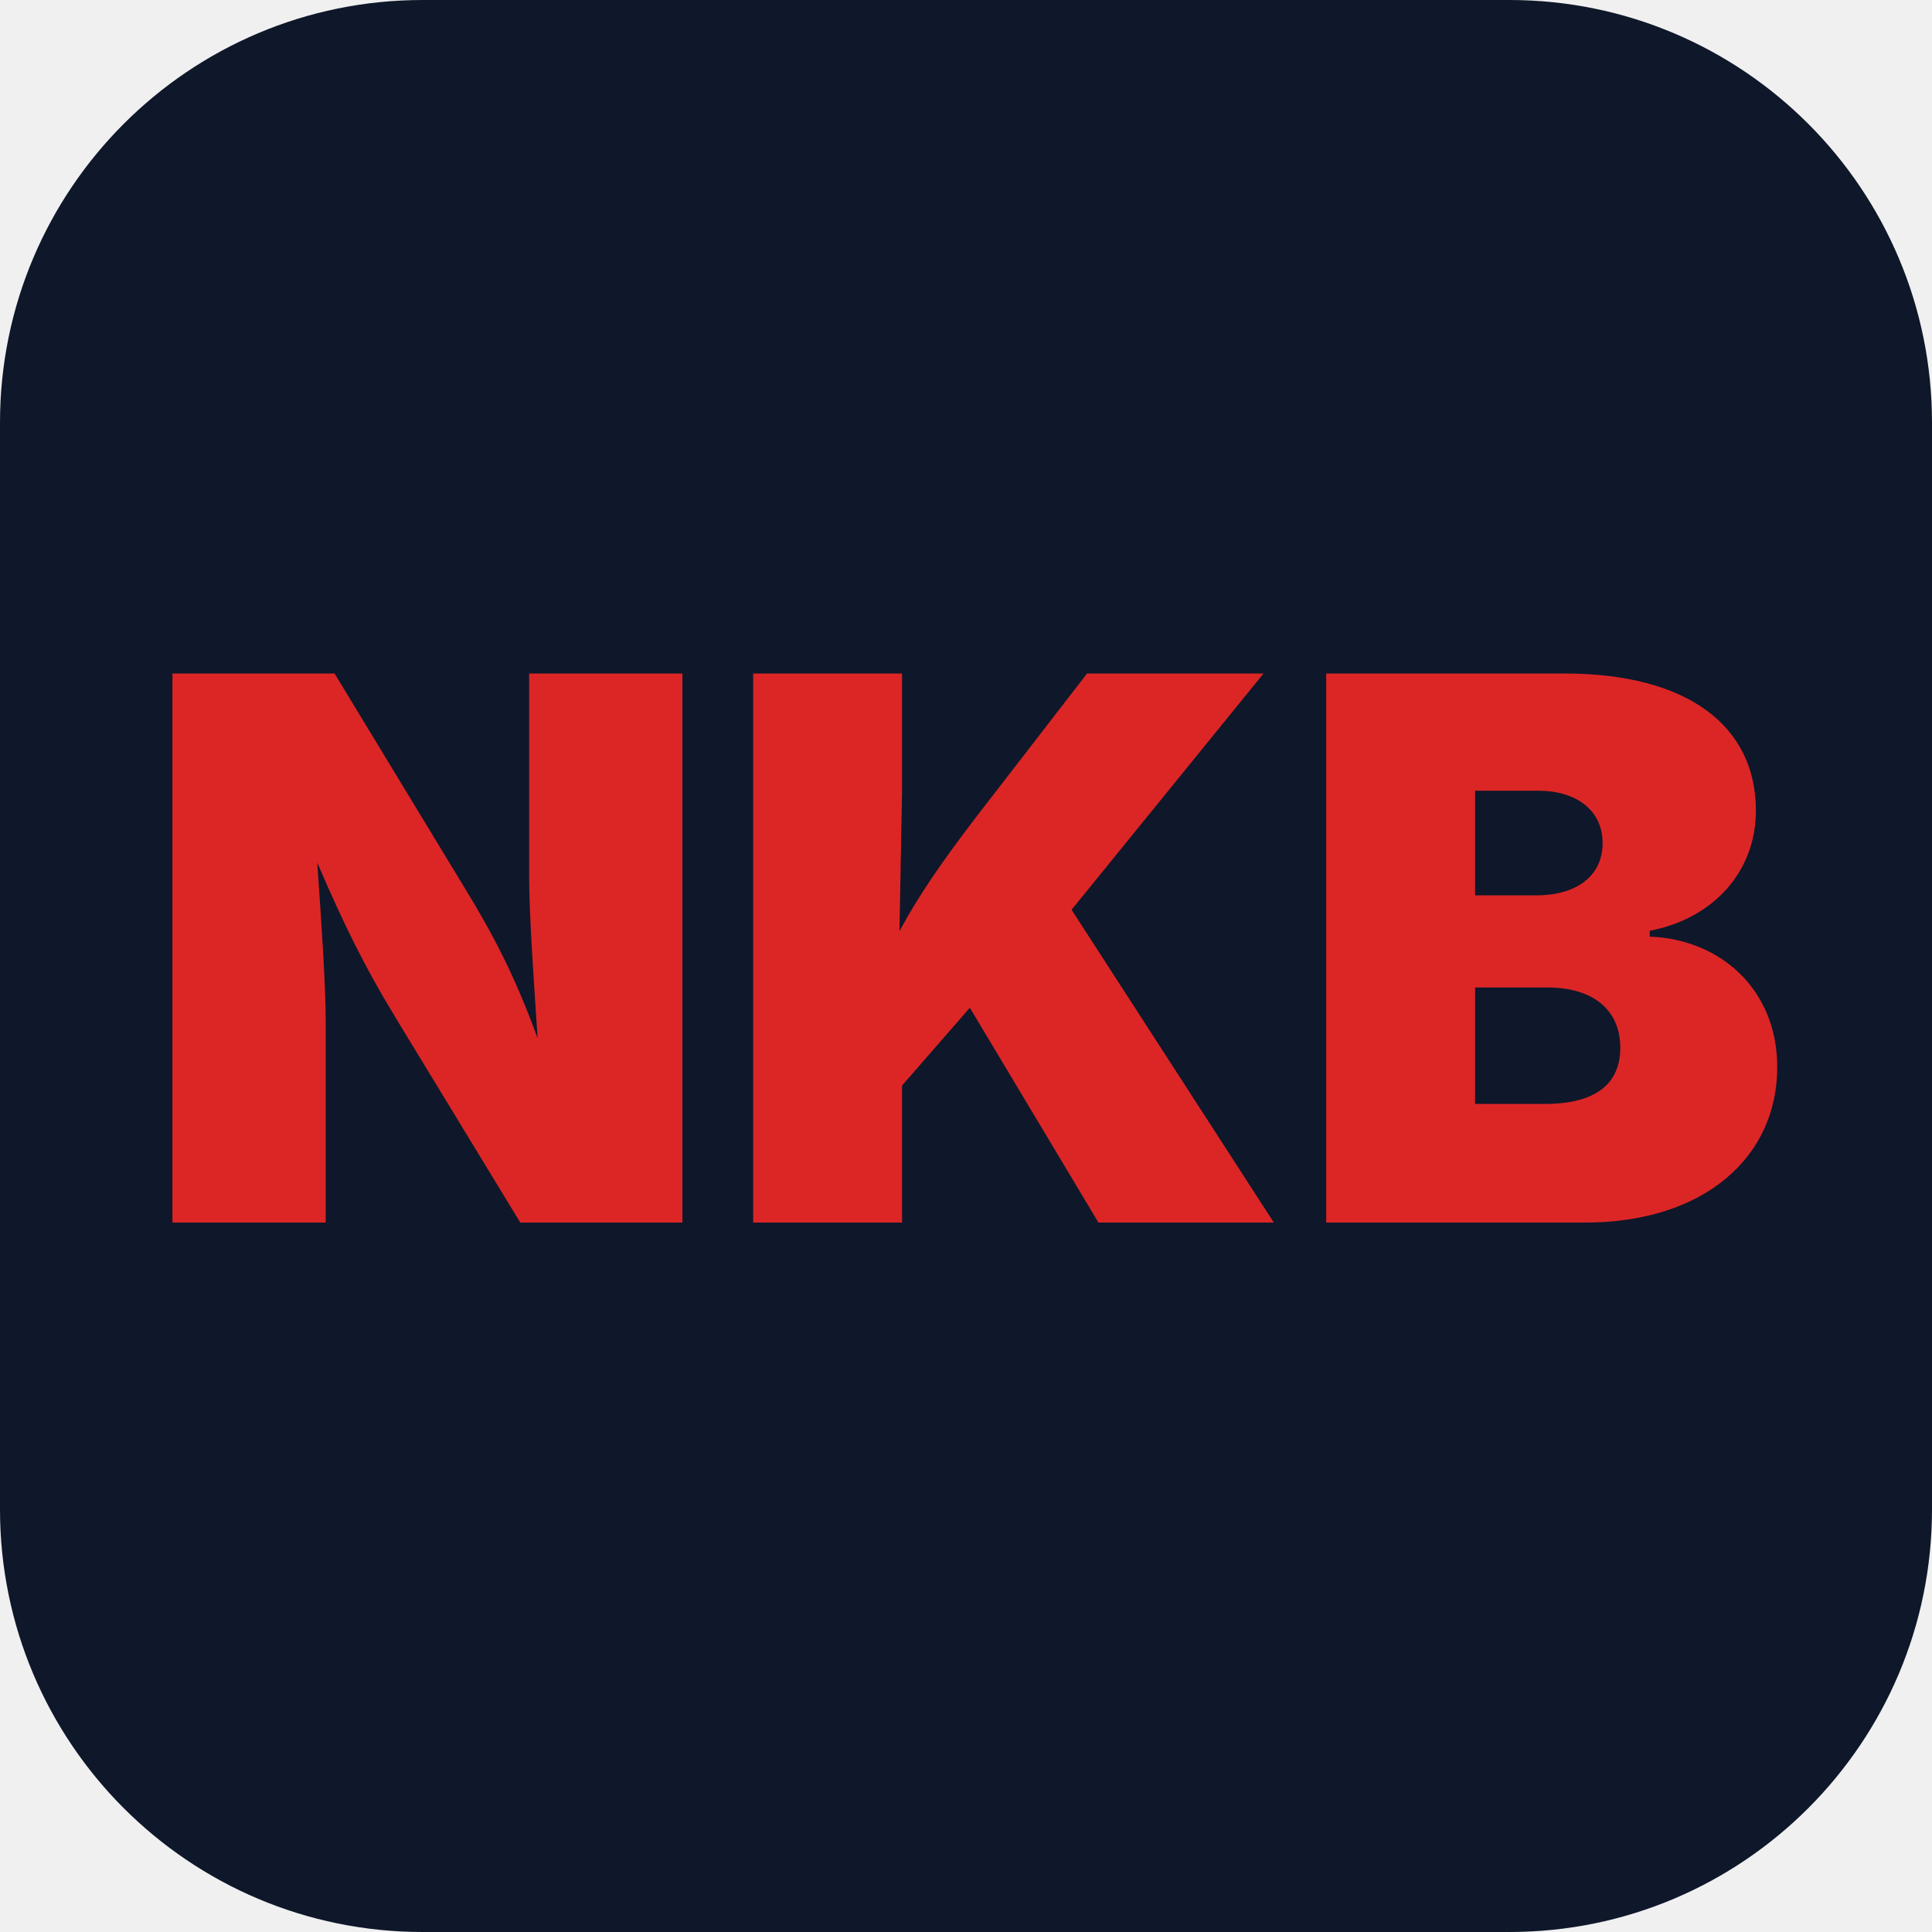
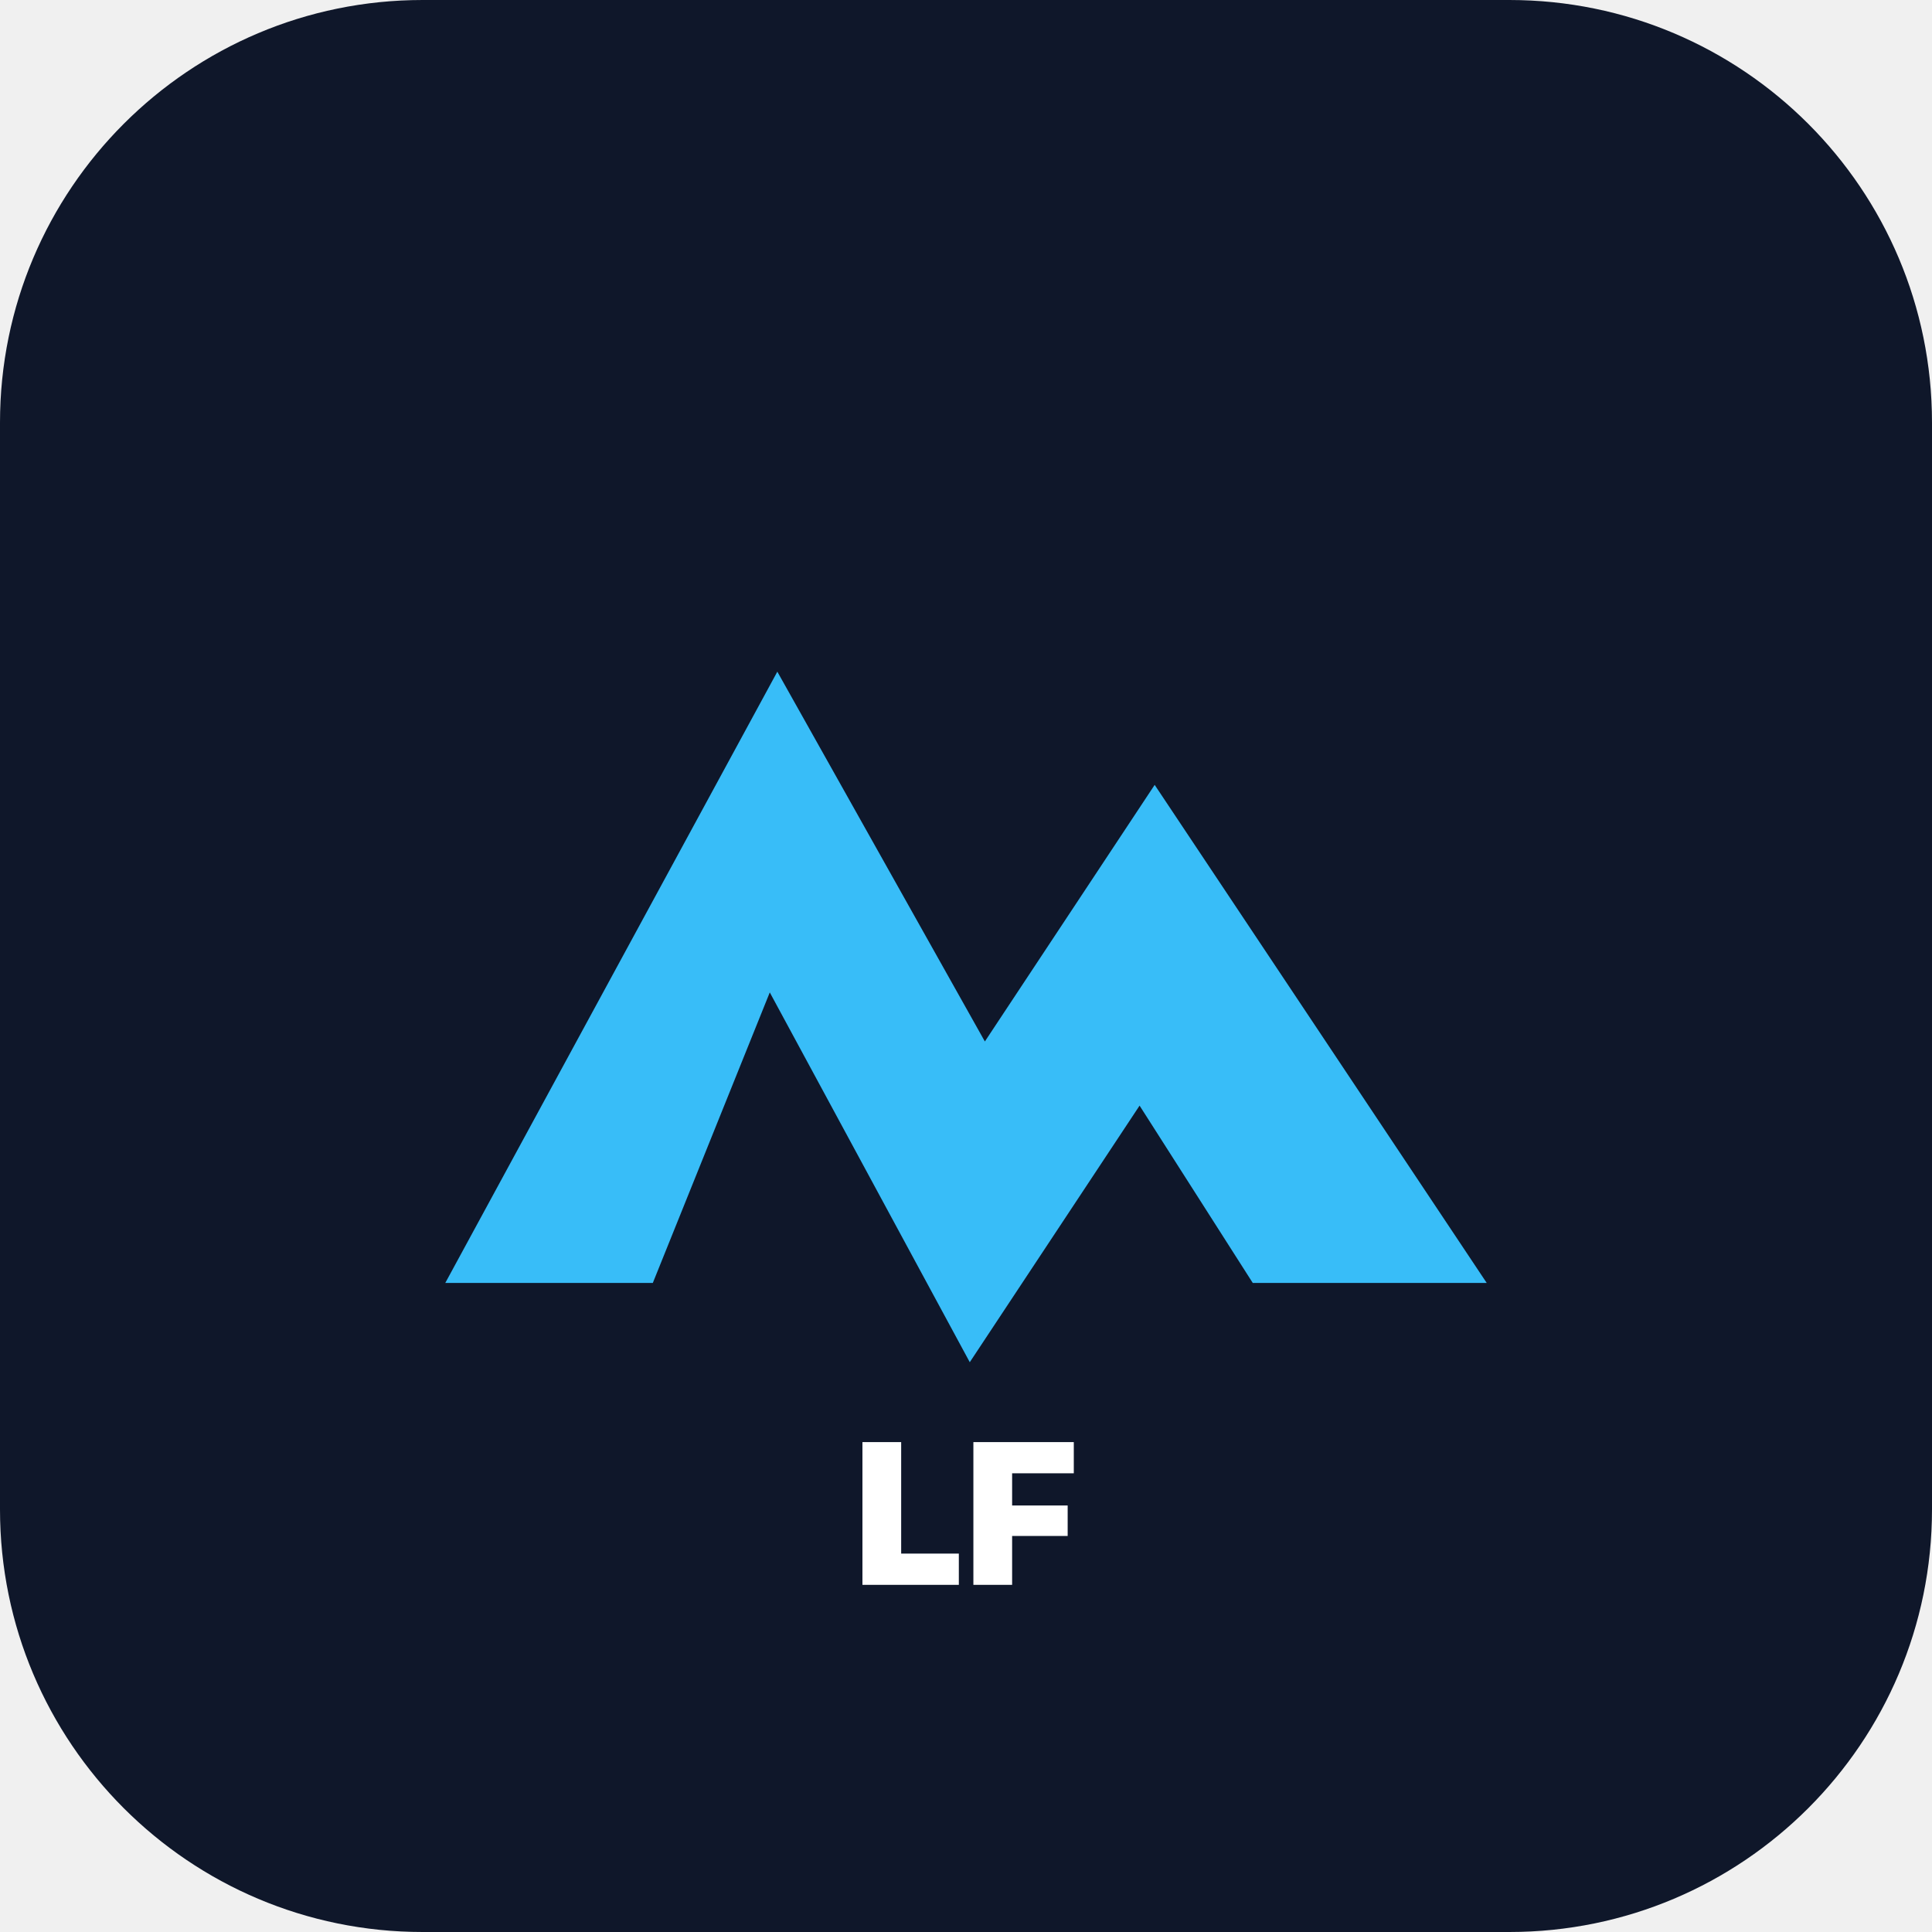
- <svg xmlns="http://www.w3.org/2000/svg" viewBox="0 0 512 512" width="512" height="512">
+ <svg xmlns="http://www.w3.org/2000/svg" viewBox="0 0 512 512">
  <rect width="512" height="512" rx="112" fill="#0f172a" />
-   <text x="256" y="324" font-family="ui-sans-serif,system-ui,-apple-system,sans-serif" font-size="200" font-weight="900" text-anchor="middle" fill="#dc2626">NKB</text>
+   <path d="M118 340 206 178l55 98 45-68 88 132h-62l-30-47-45 68-53-98-31 77z" fill="#38bdf8" />
+   <text x="256" y="420" font-family="ui-sans-serif,system-ui,-apple-system,sans-serif" font-size="52" font-weight="900" text-anchor="middle" fill="#fff">LF</text>
</svg>
